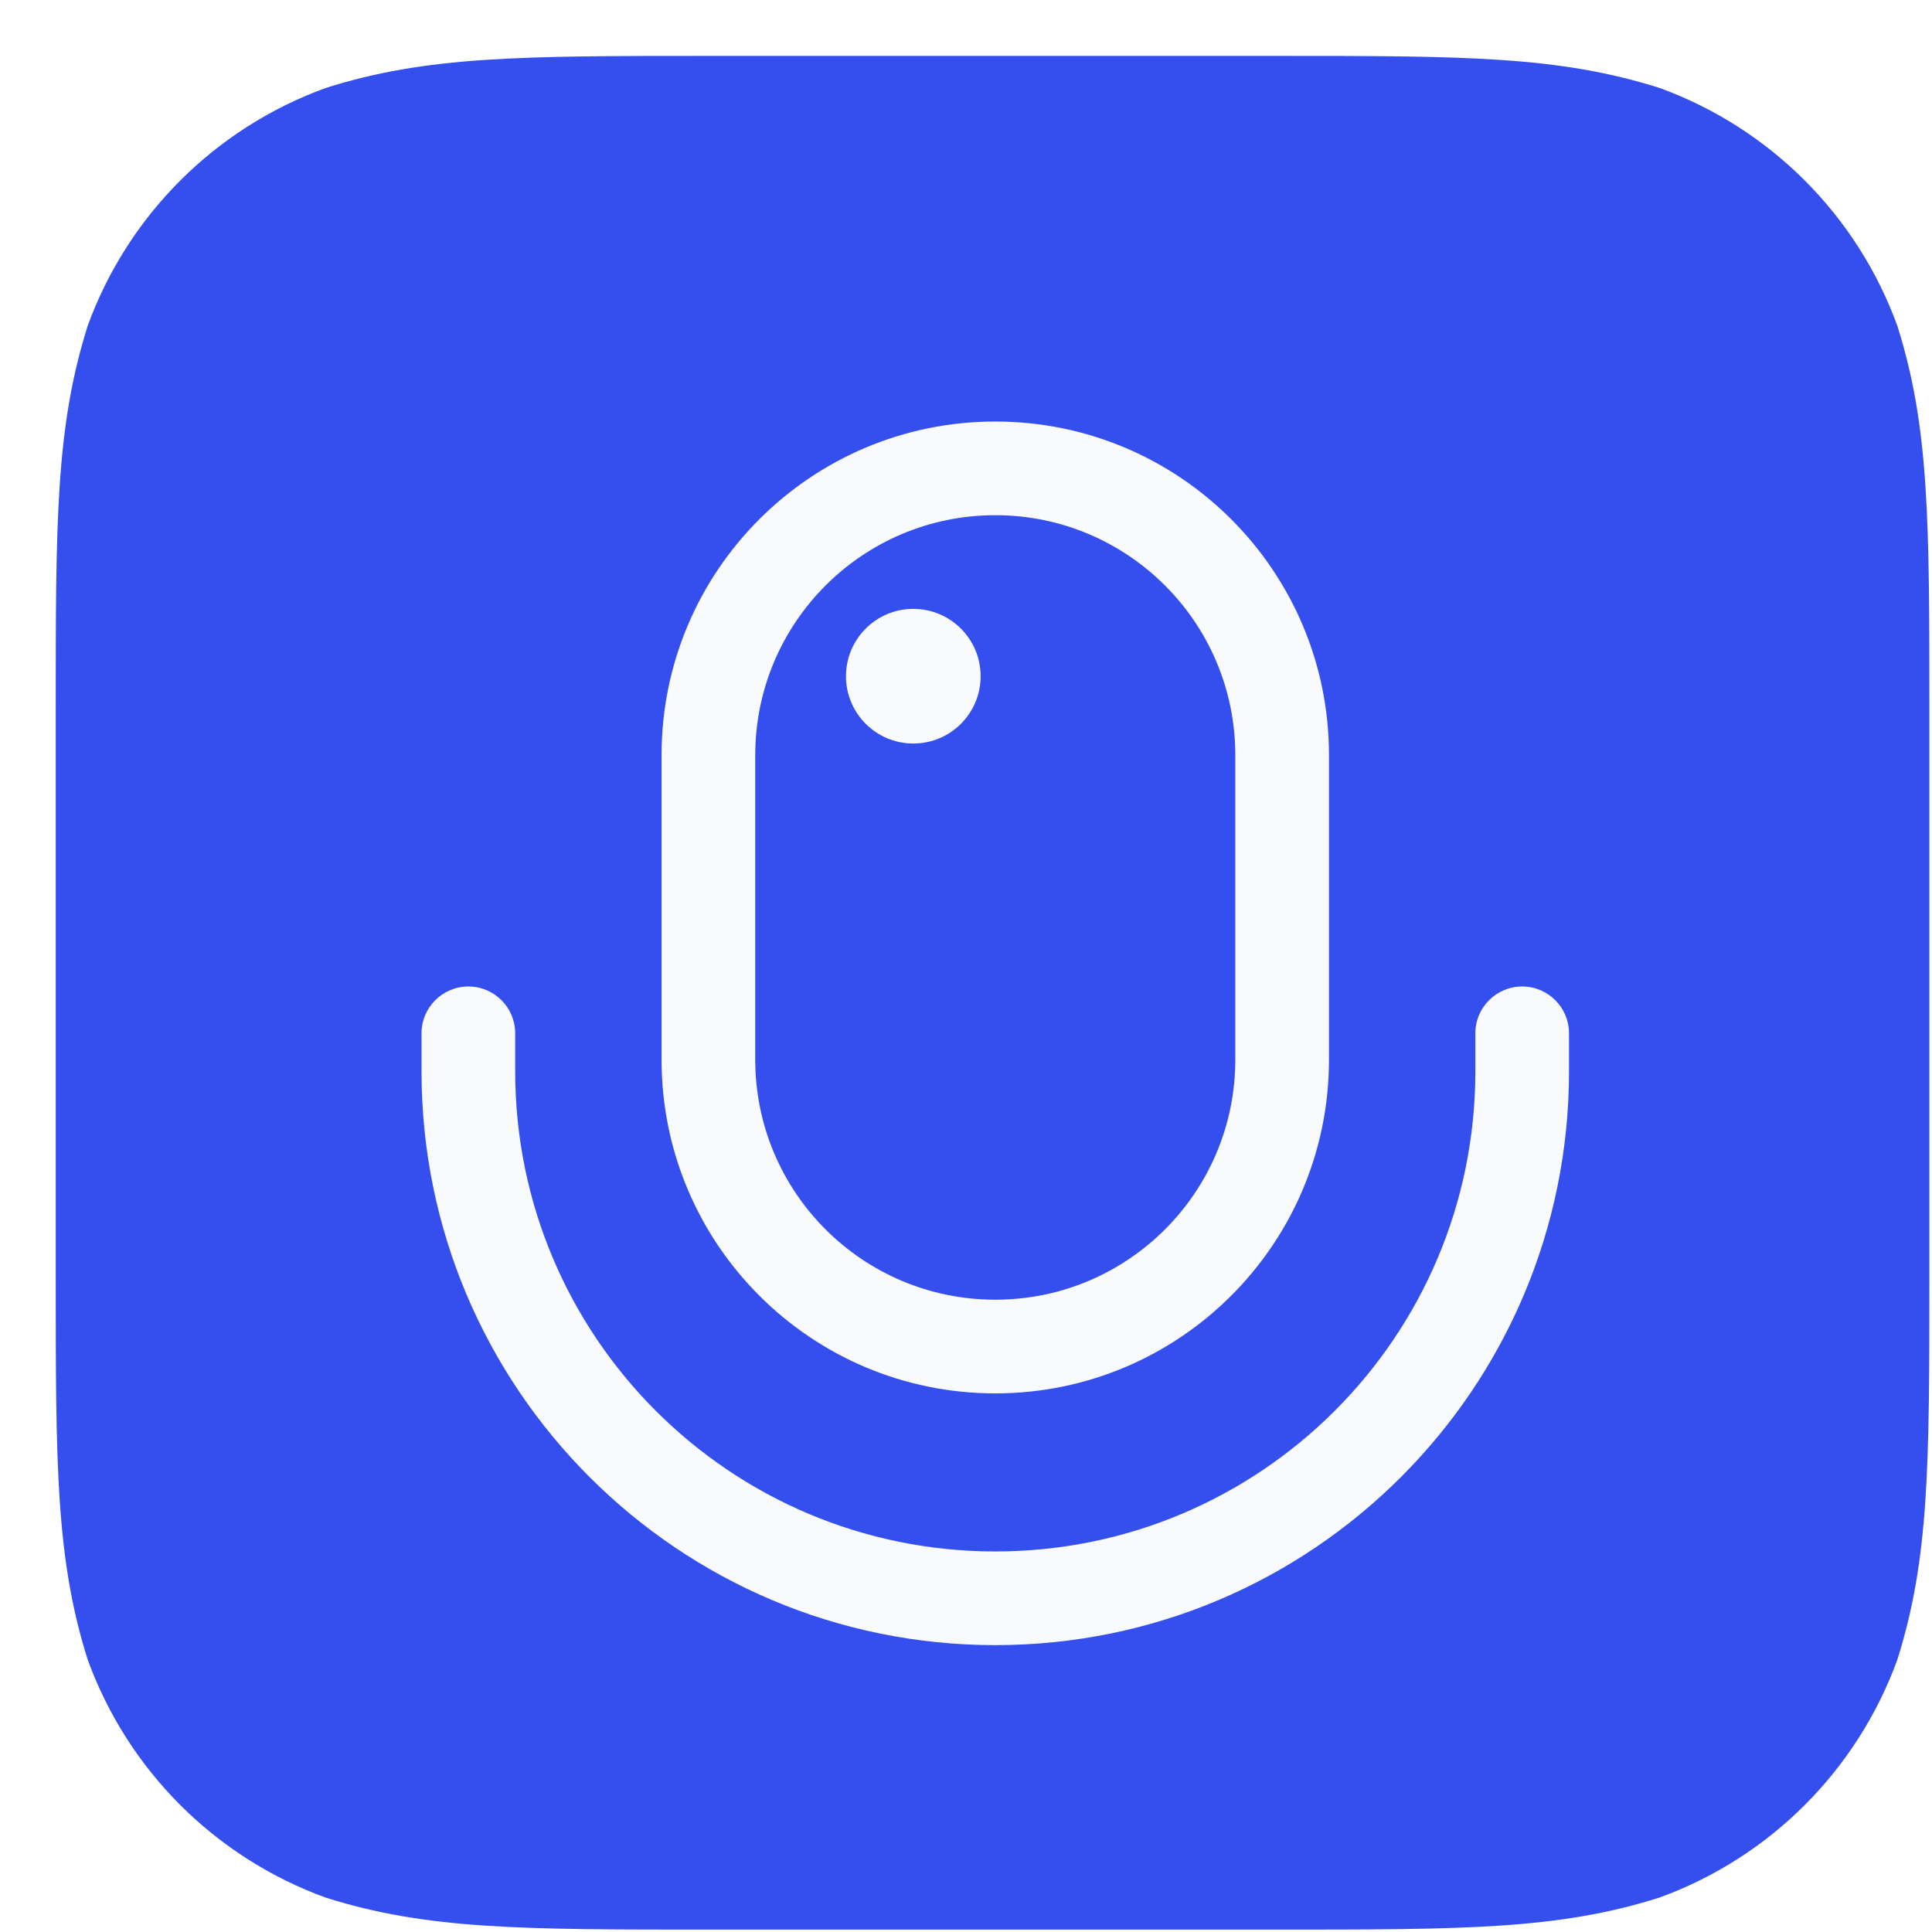
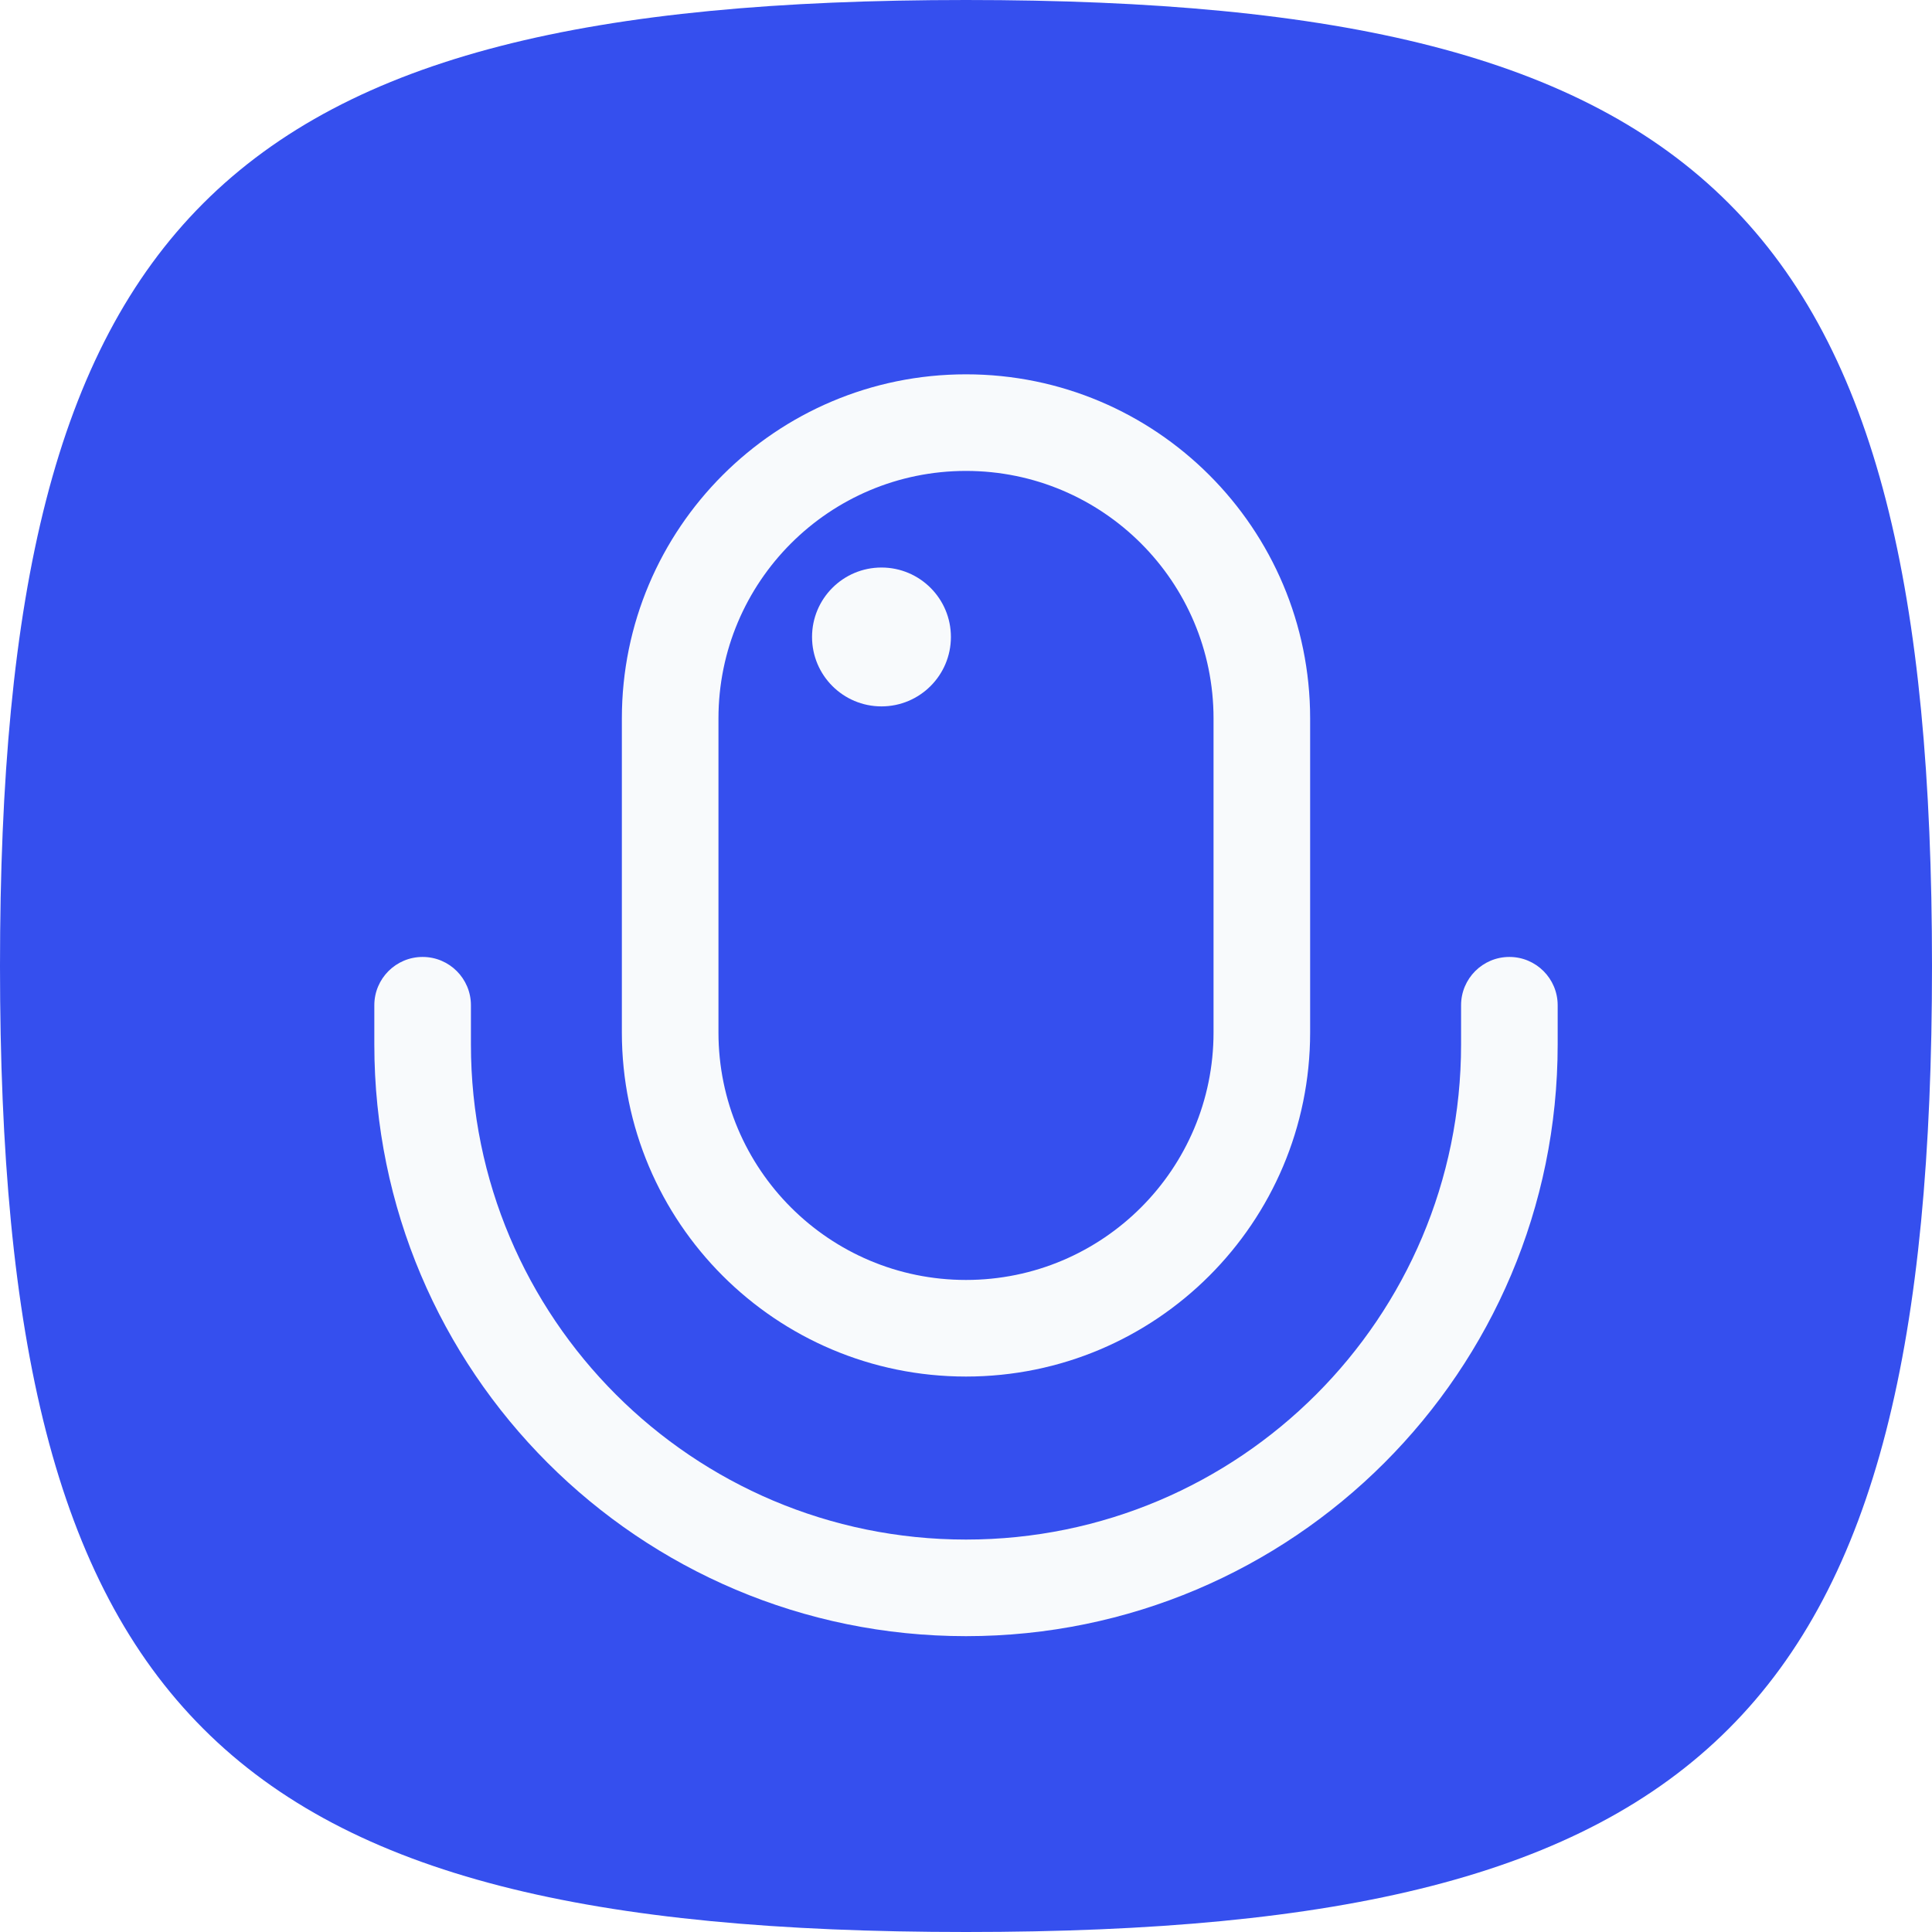
- <svg xmlns="http://www.w3.org/2000/svg" width="33" height="33" fill="none" viewBox="0 0 33 33">
-   <path fill="#354FEE" fill-rule="evenodd" d="M12.11.955h9.686c3.214 0 4.819 0 6.55.547a6.797 6.797 0 0 1 4.062 4.063c.547 1.73.547 3.335.547 6.549V21.8c0 3.213 0 4.818-.547 6.549a6.797 6.797 0 0 1-4.063 4.063c-1.73.547-3.335.547-6.549.547H12.11c-3.213 0-4.818 0-6.549-.547a6.797 6.797 0 0 1-4.063-4.063c-.546-1.73-.546-3.336-.546-6.55v-9.685c0-3.214 0-4.819.546-6.55a6.794 6.794 0 0 1 4.067-4.062C7.295.955 8.9.955 12.114.955" clip-rule="evenodd" />
-   <path fill="#F8FAFC" fill-rule="evenodd" d="M11.3 12.9a5.7 5.7 0 1 1 11.4 0v5.2a5.7 5.7 0 0 1-11.4 0v-5.2ZM17 8.8a4.1 4.1 0 0 0-4.1 4.1v5.2a4.1 4.1 0 0 0 8.2 0v-5.2A4.1 4.1 0 0 0 17 8.8Z" clip-rule="evenodd" />
-   <path fill="#F8FAFC" fill-rule="evenodd" d="M8 16.85a.8.8 0 0 1 .8.8v.65a8.2 8.2 0 0 0 16.4 0v-.65a.8.8 0 1 1 1.6 0v.65c0 5.412-4.388 9.8-9.8 9.8-5.412 0-9.8-4.388-9.8-9.8v-.65a.8.8 0 0 1 .8-.8Z" clip-rule="evenodd" />
-   <path fill="#F8FAFC" d="M14.45 11.55a1.15 1.15 0 1 1 2.3 0 1.15 1.15 0 0 1-2.3 0Z" />
+ <svg xmlns="http://www.w3.org/2000/svg" width="32" height="32" fill="none" viewBox="0 0 32 32">
+   <path fill="#354FEE" d="M3.367 28.633C.913 26.18 0 22.18 0 16 0 9.82.913 5.82 3.367 3.367 5.82.913 9.82 0 16 0c6.18 0 10.18.913 12.633 3.367C31.087 5.82 32 9.82 32 16c0 6.18-.913 10.18-3.367 12.633C26.18 31.087 22.18 32 16 32c-6.18 0-10.18-.913-12.633-3.367Z" />
+   <path fill="#F8FAFC" fill-rule="evenodd" d="M10.3 11.9a5.7 5.7 0 1 1 11.4 0v5.2a5.7 5.7 0 0 1-11.4 0v-5.2ZM16 7.8a4.1 4.1 0 0 0-4.1 4.1v5.2a4.1 4.1 0 0 0 8.2 0v-5.2A4.1 4.1 0 0 0 16 7.8Z" clip-rule="evenodd" />
+   <path fill="#F8FAFC" fill-rule="evenodd" d="M7 15.85a.8.8 0 0 1 .8.8v.65a8.2 8.2 0 0 0 16.4 0v-.65a.8.8 0 1 1 1.6 0v.65c0 5.412-4.388 9.8-9.8 9.8-5.412 0-9.8-4.388-9.8-9.8v-.65a.8.8 0 0 1 .8-.8Z" clip-rule="evenodd" />
+   <path fill="#F8FAFC" d="M13.45 10.55a1.15 1.15 0 1 1 2.3 0 1.15 1.15 0 0 1-2.3 0Z" />
</svg>
